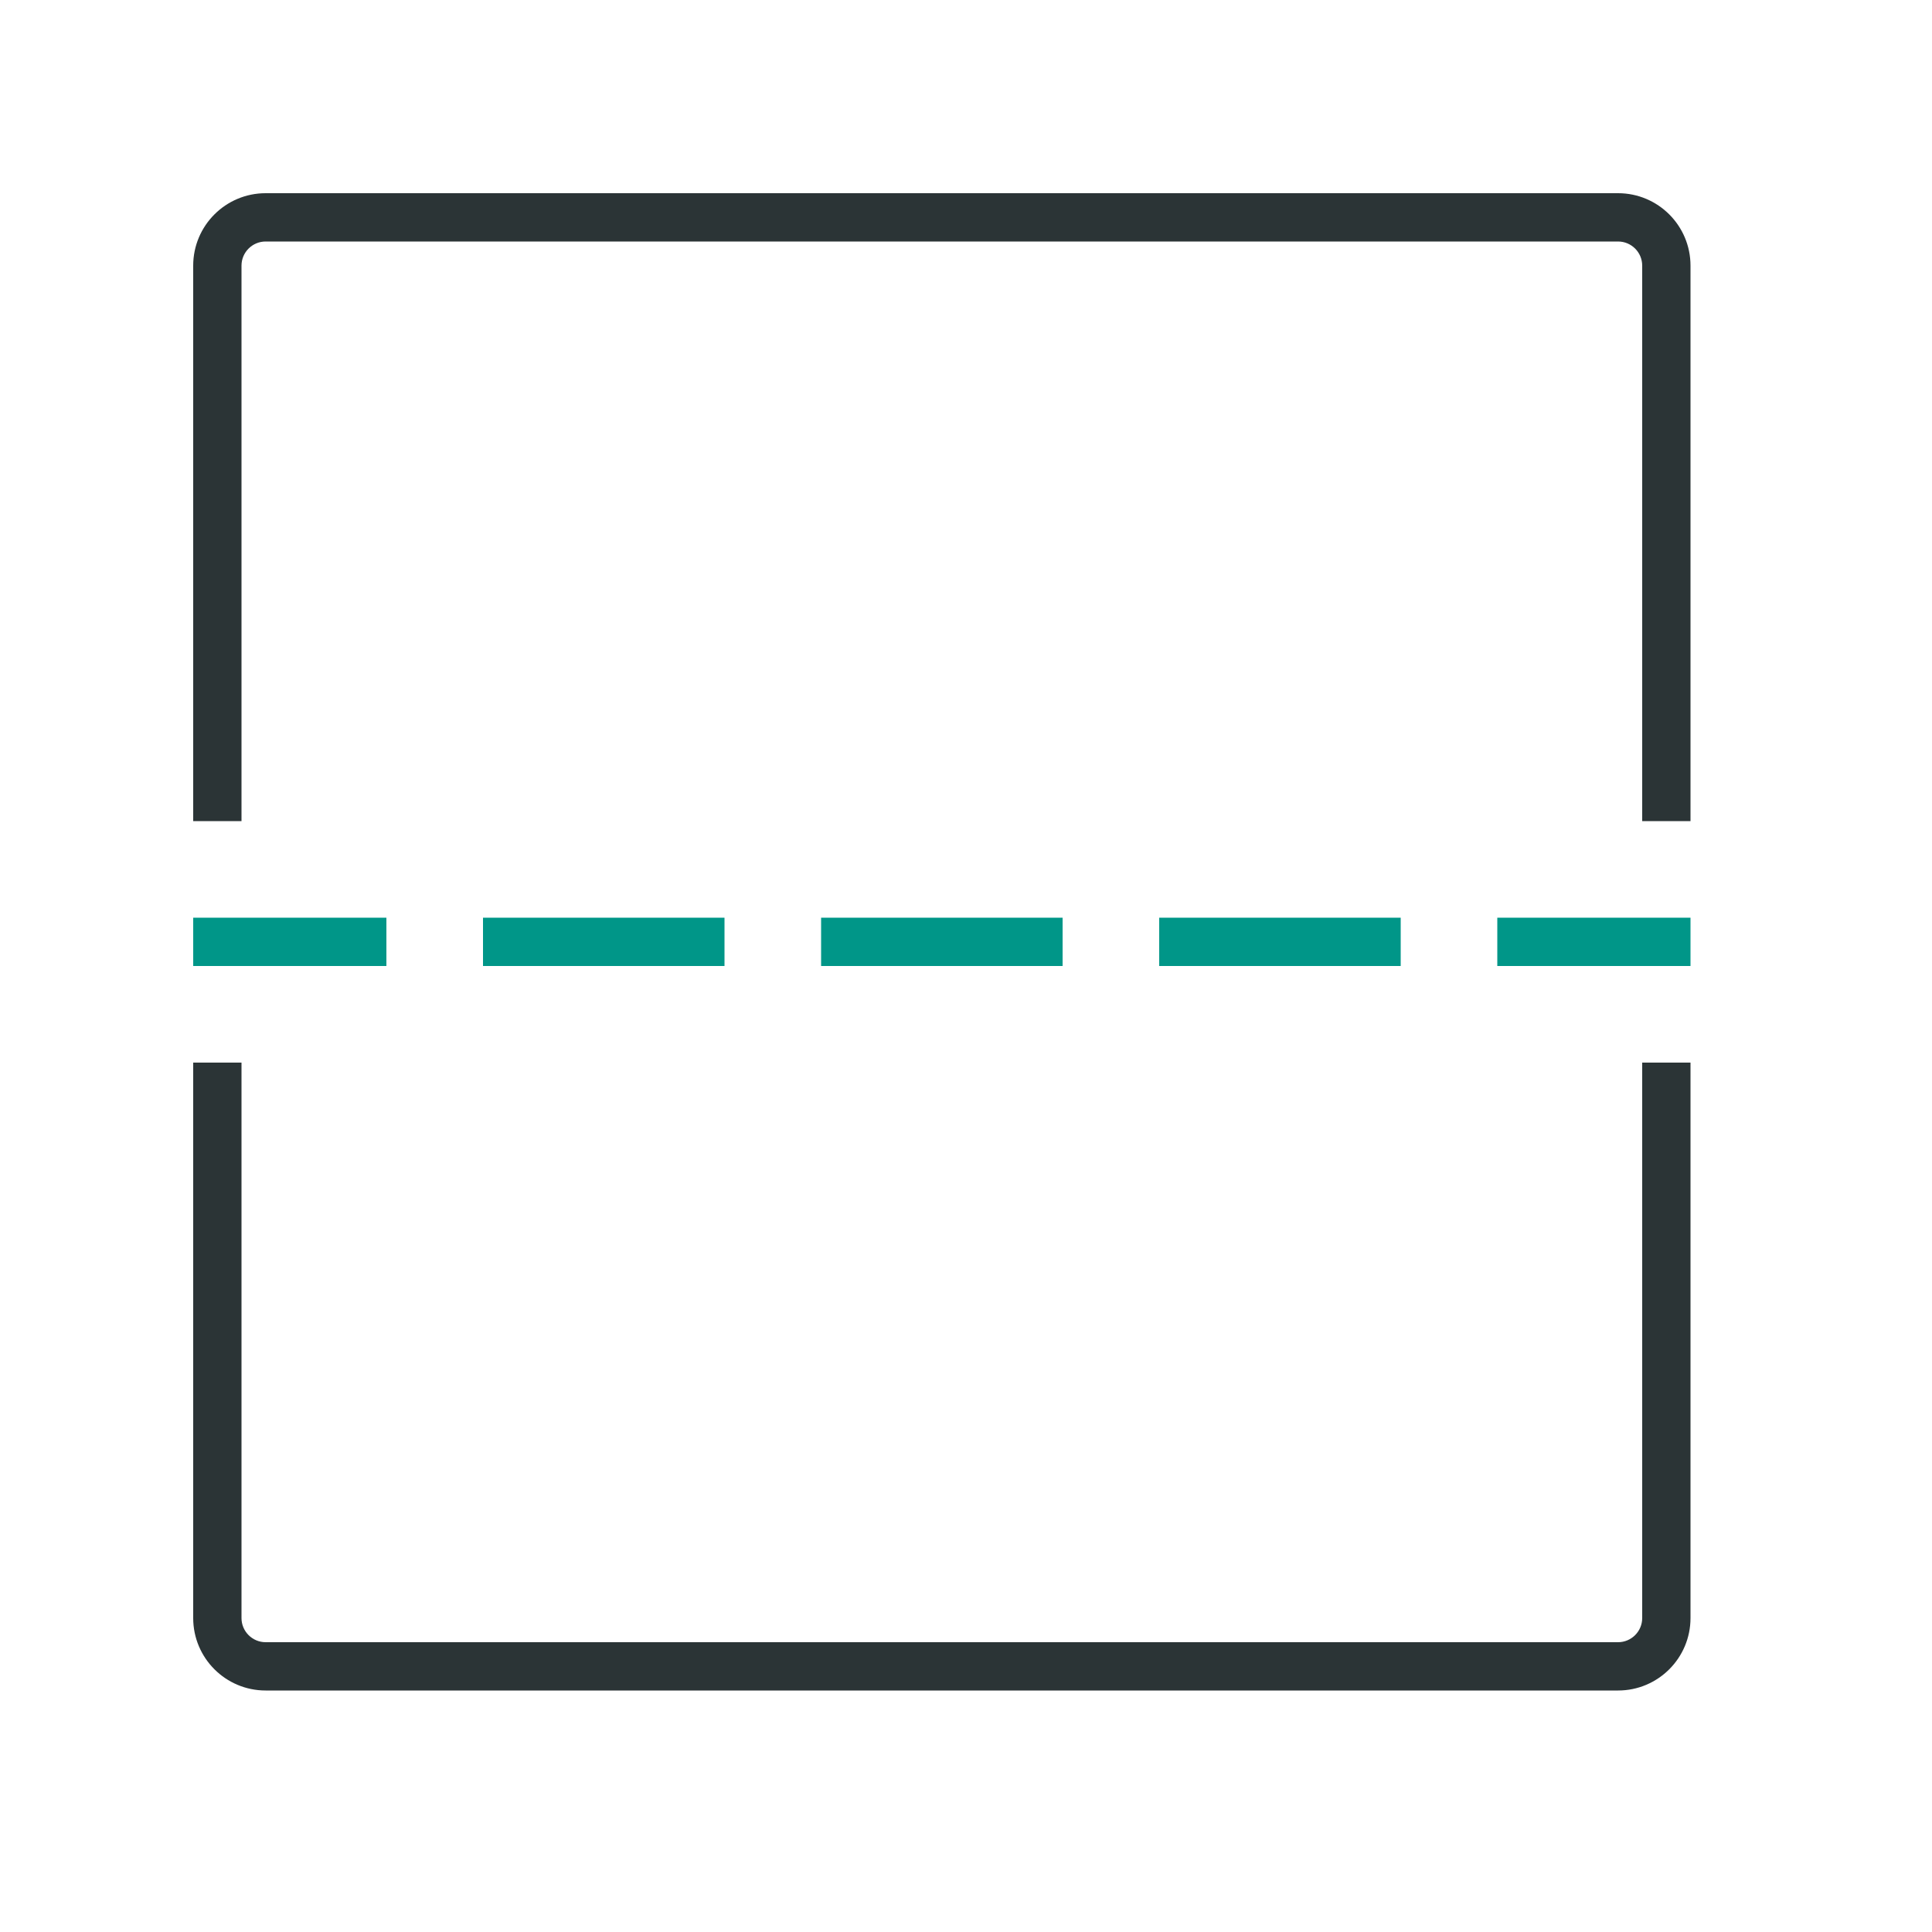
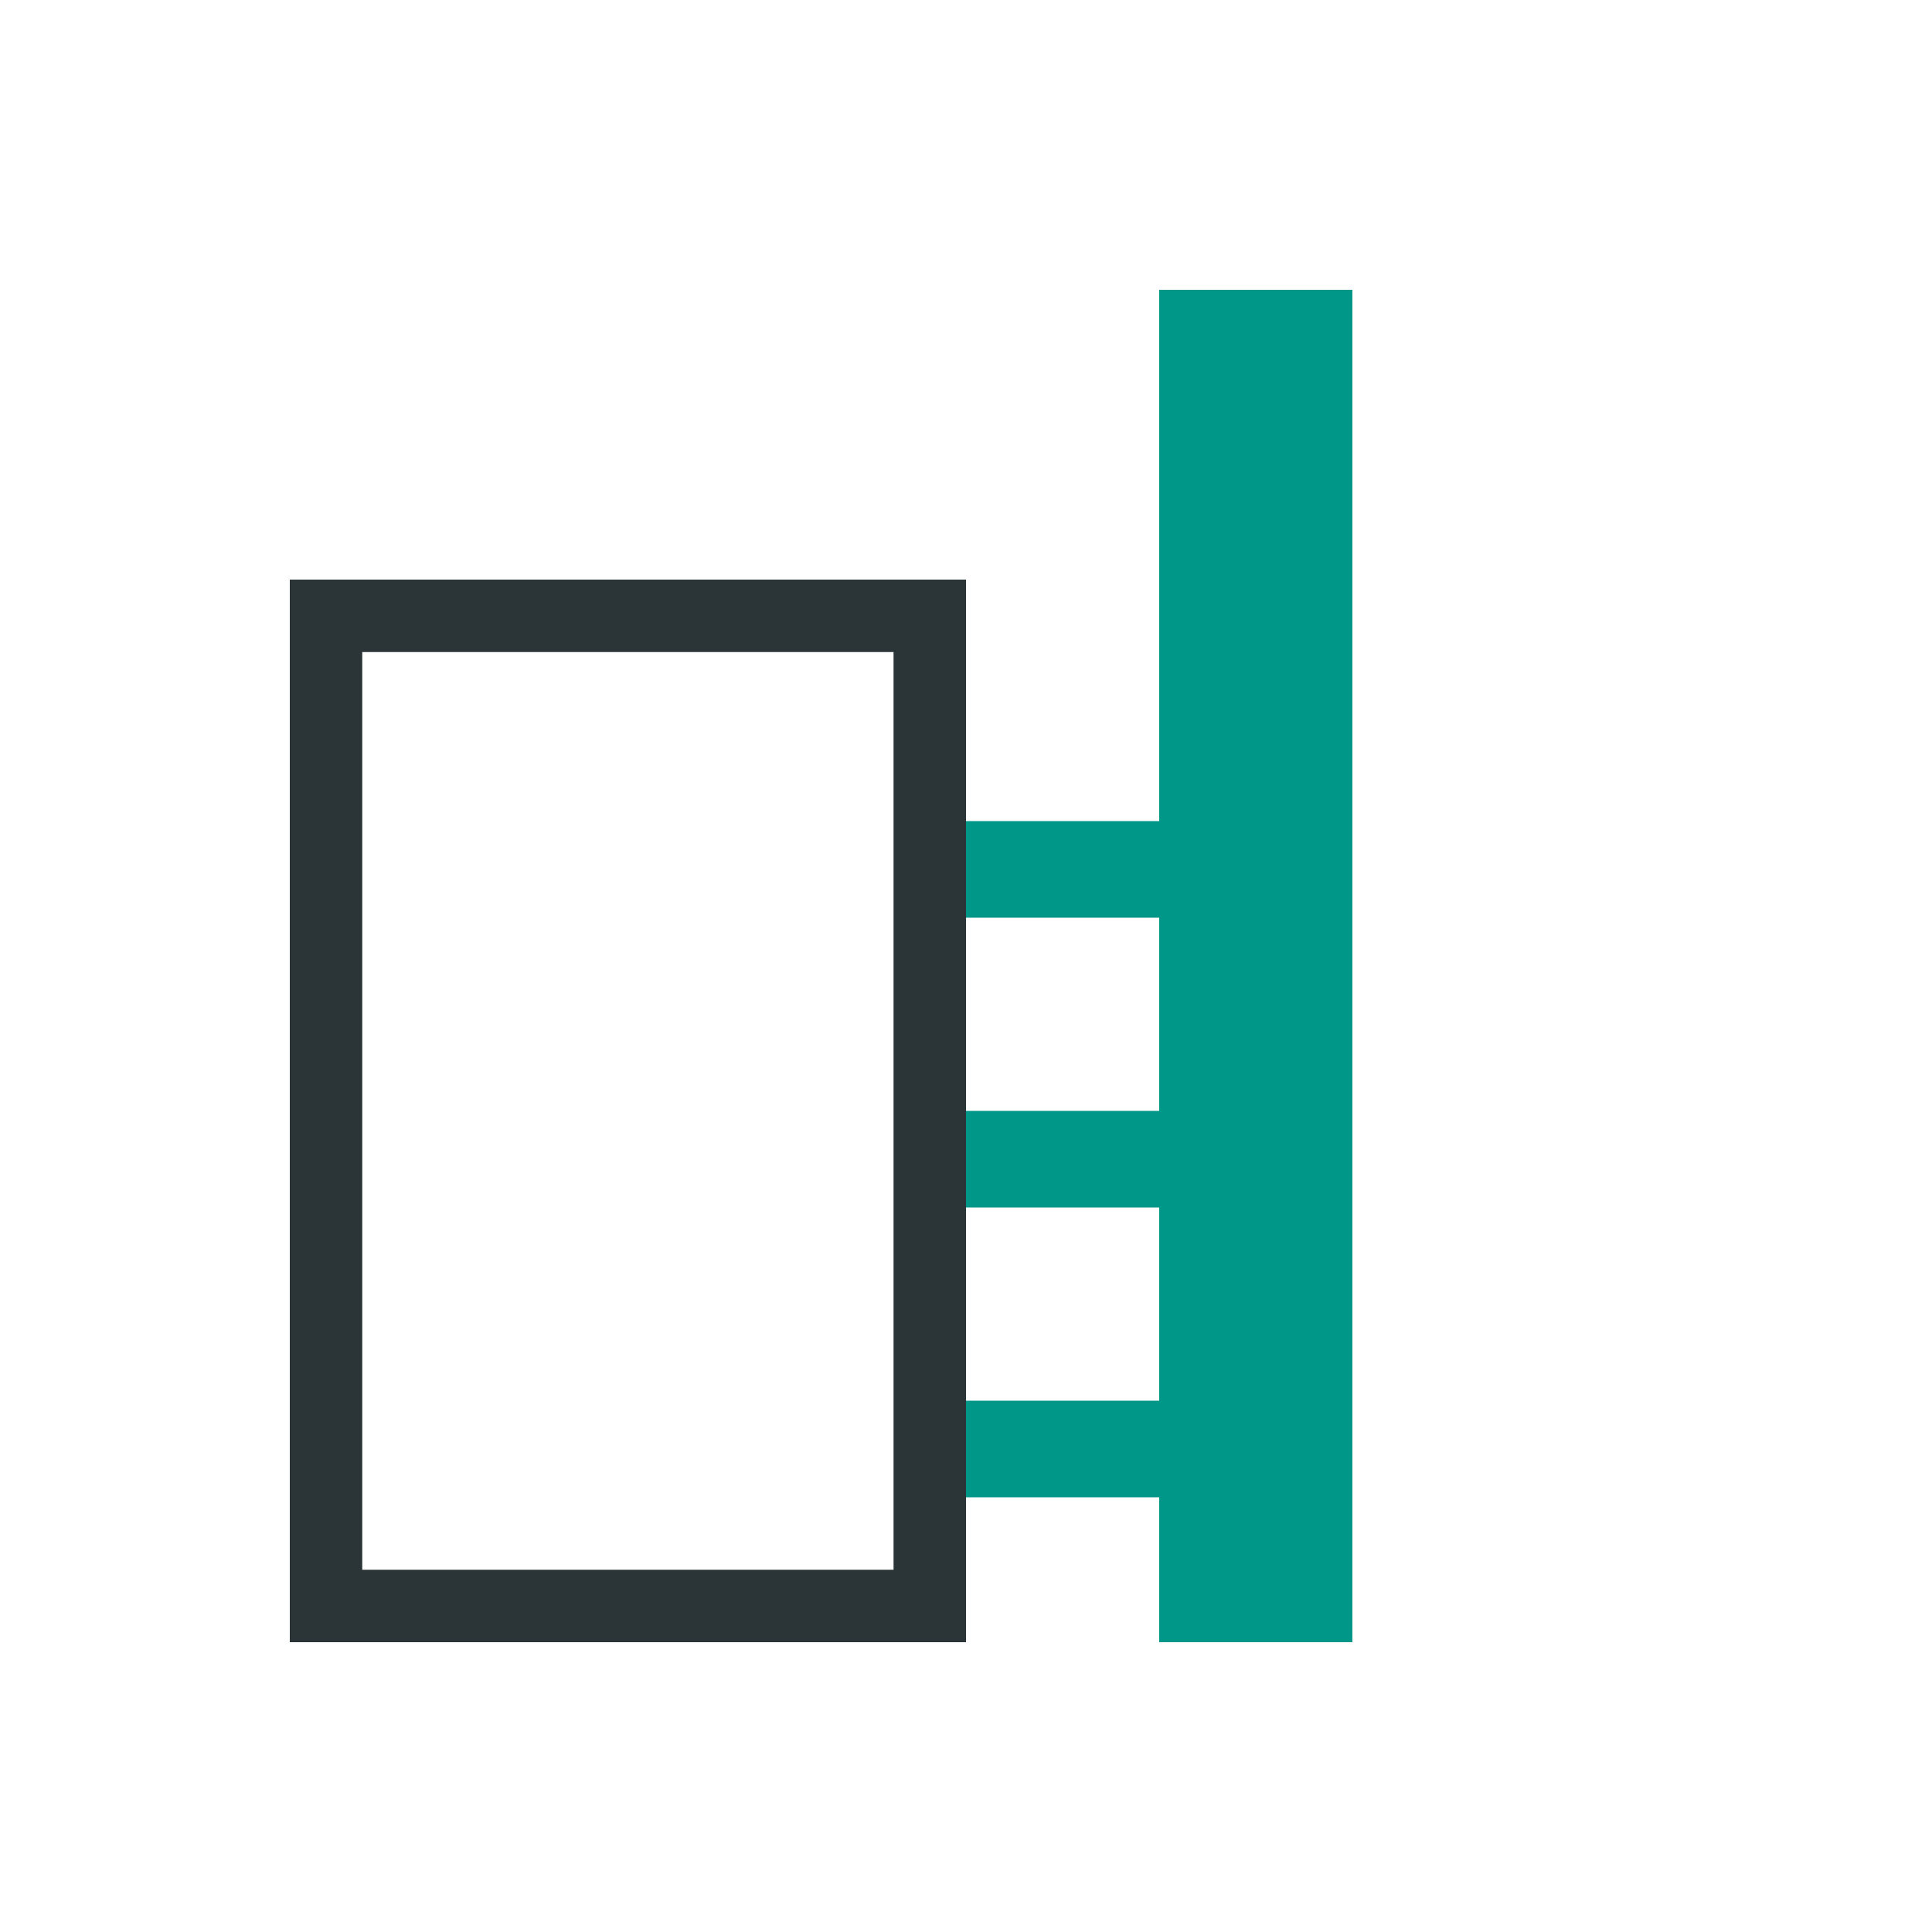
<svg xmlns="http://www.w3.org/2000/svg" width="40" height="40" viewBox="0 0 40 40">
-   <path d="M8,20H4V19H8Zm7-1H10v1h5Zm7,0H17v1h5Zm7,0H24v1h5Zm6,0H31v1h4Z" style="fill:#009688" />
-   <path d="M33.5,4H5.5A1.5,1.5,0,0,0,4,5.5V17H5V5.5A.5.5,0,0,1,5.5,5h28a.5.5,0,0,1,.5.5V17h1V5.5A1.5,1.5,0,0,0,33.5,4Z" style="fill:#2b3436" />
-   <path d="M34,22V33.5a.5.5,0,0,1-.5.5H5.5a.5.5,0,0,1-.5-.5V22H4V33.5A1.5,1.5,0,0,0,5.5,35h28A1.5,1.5,0,0,0,35,33.5V22Z" style="fill:#2b3436" />
+   <path d="M6,12H20V34H6Z M7.5,13.5H18.5V32.5H7.5Z" style="fill:#2b3436;fill-rule:evenodd" />
+   <rect x="24" y="6" width="4" height="28" style="fill:#009688" />
+   <rect x="20" y="17" width="4" height="2" style="fill:#009688" />
+   <rect x="20" y="23" width="4" height="2" style="fill:#009688" />
+   <rect x="20" y="29" width="4" height="2" style="fill:#009688" />
</svg>
